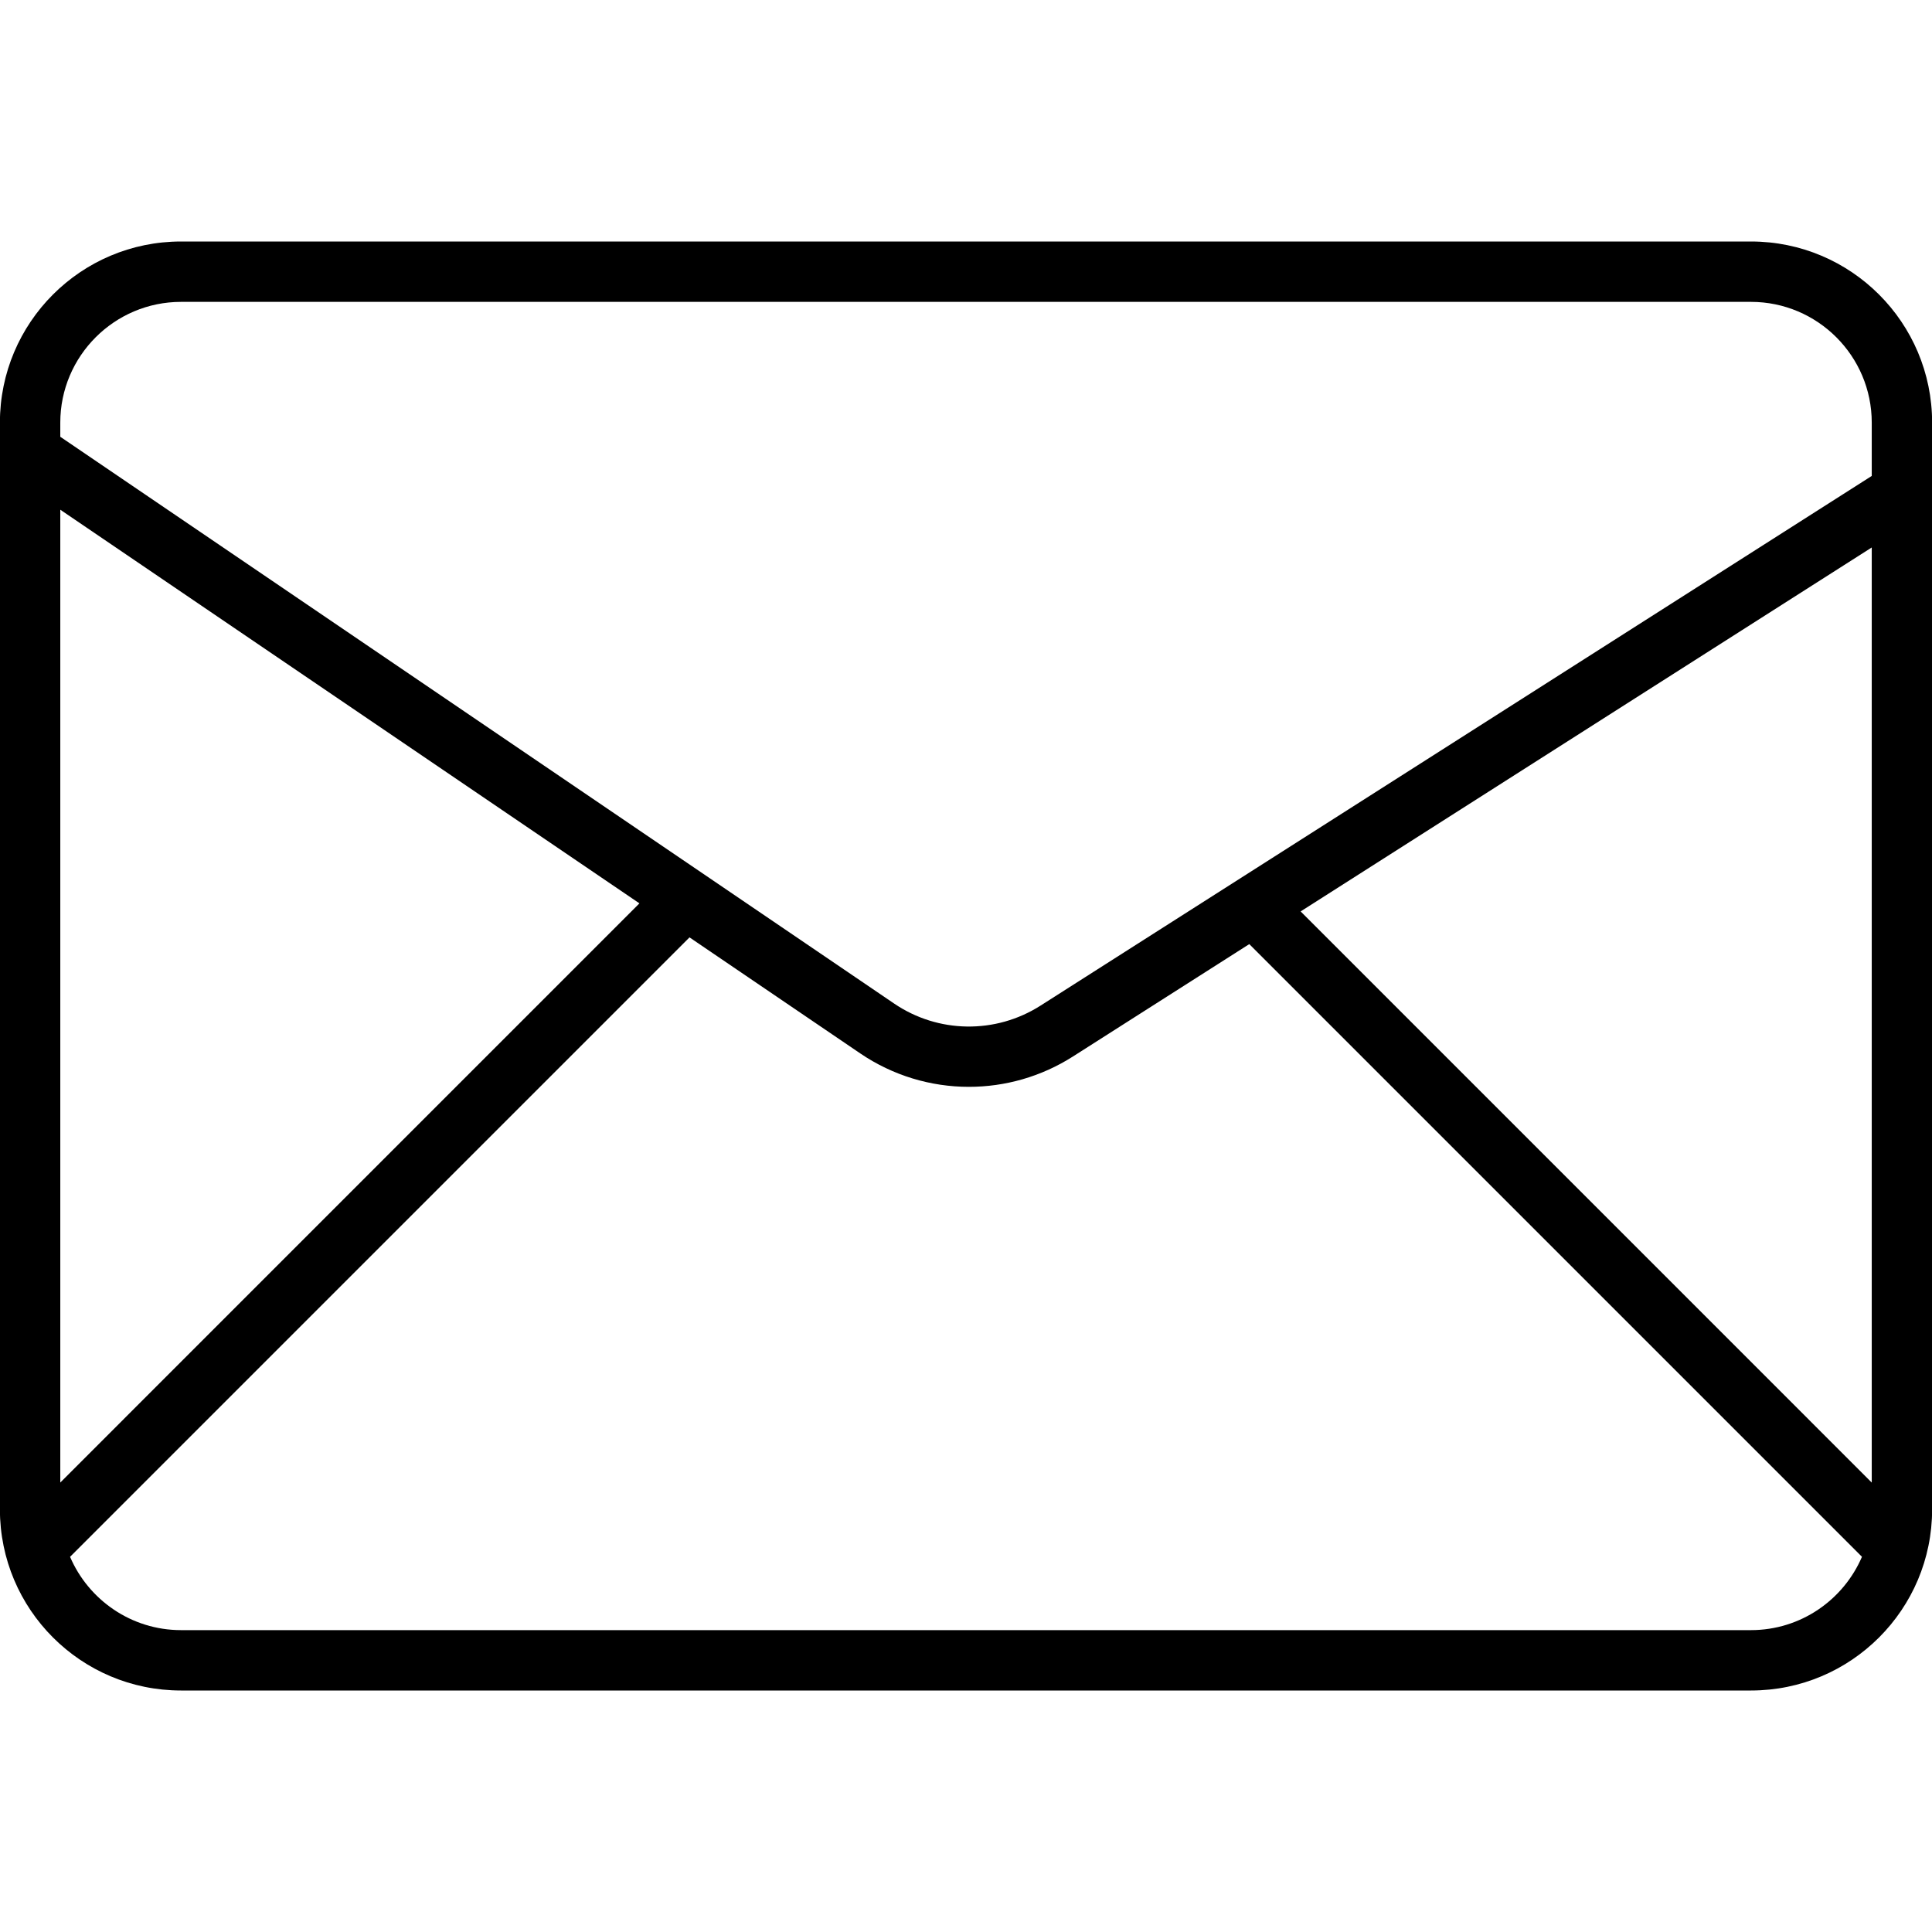
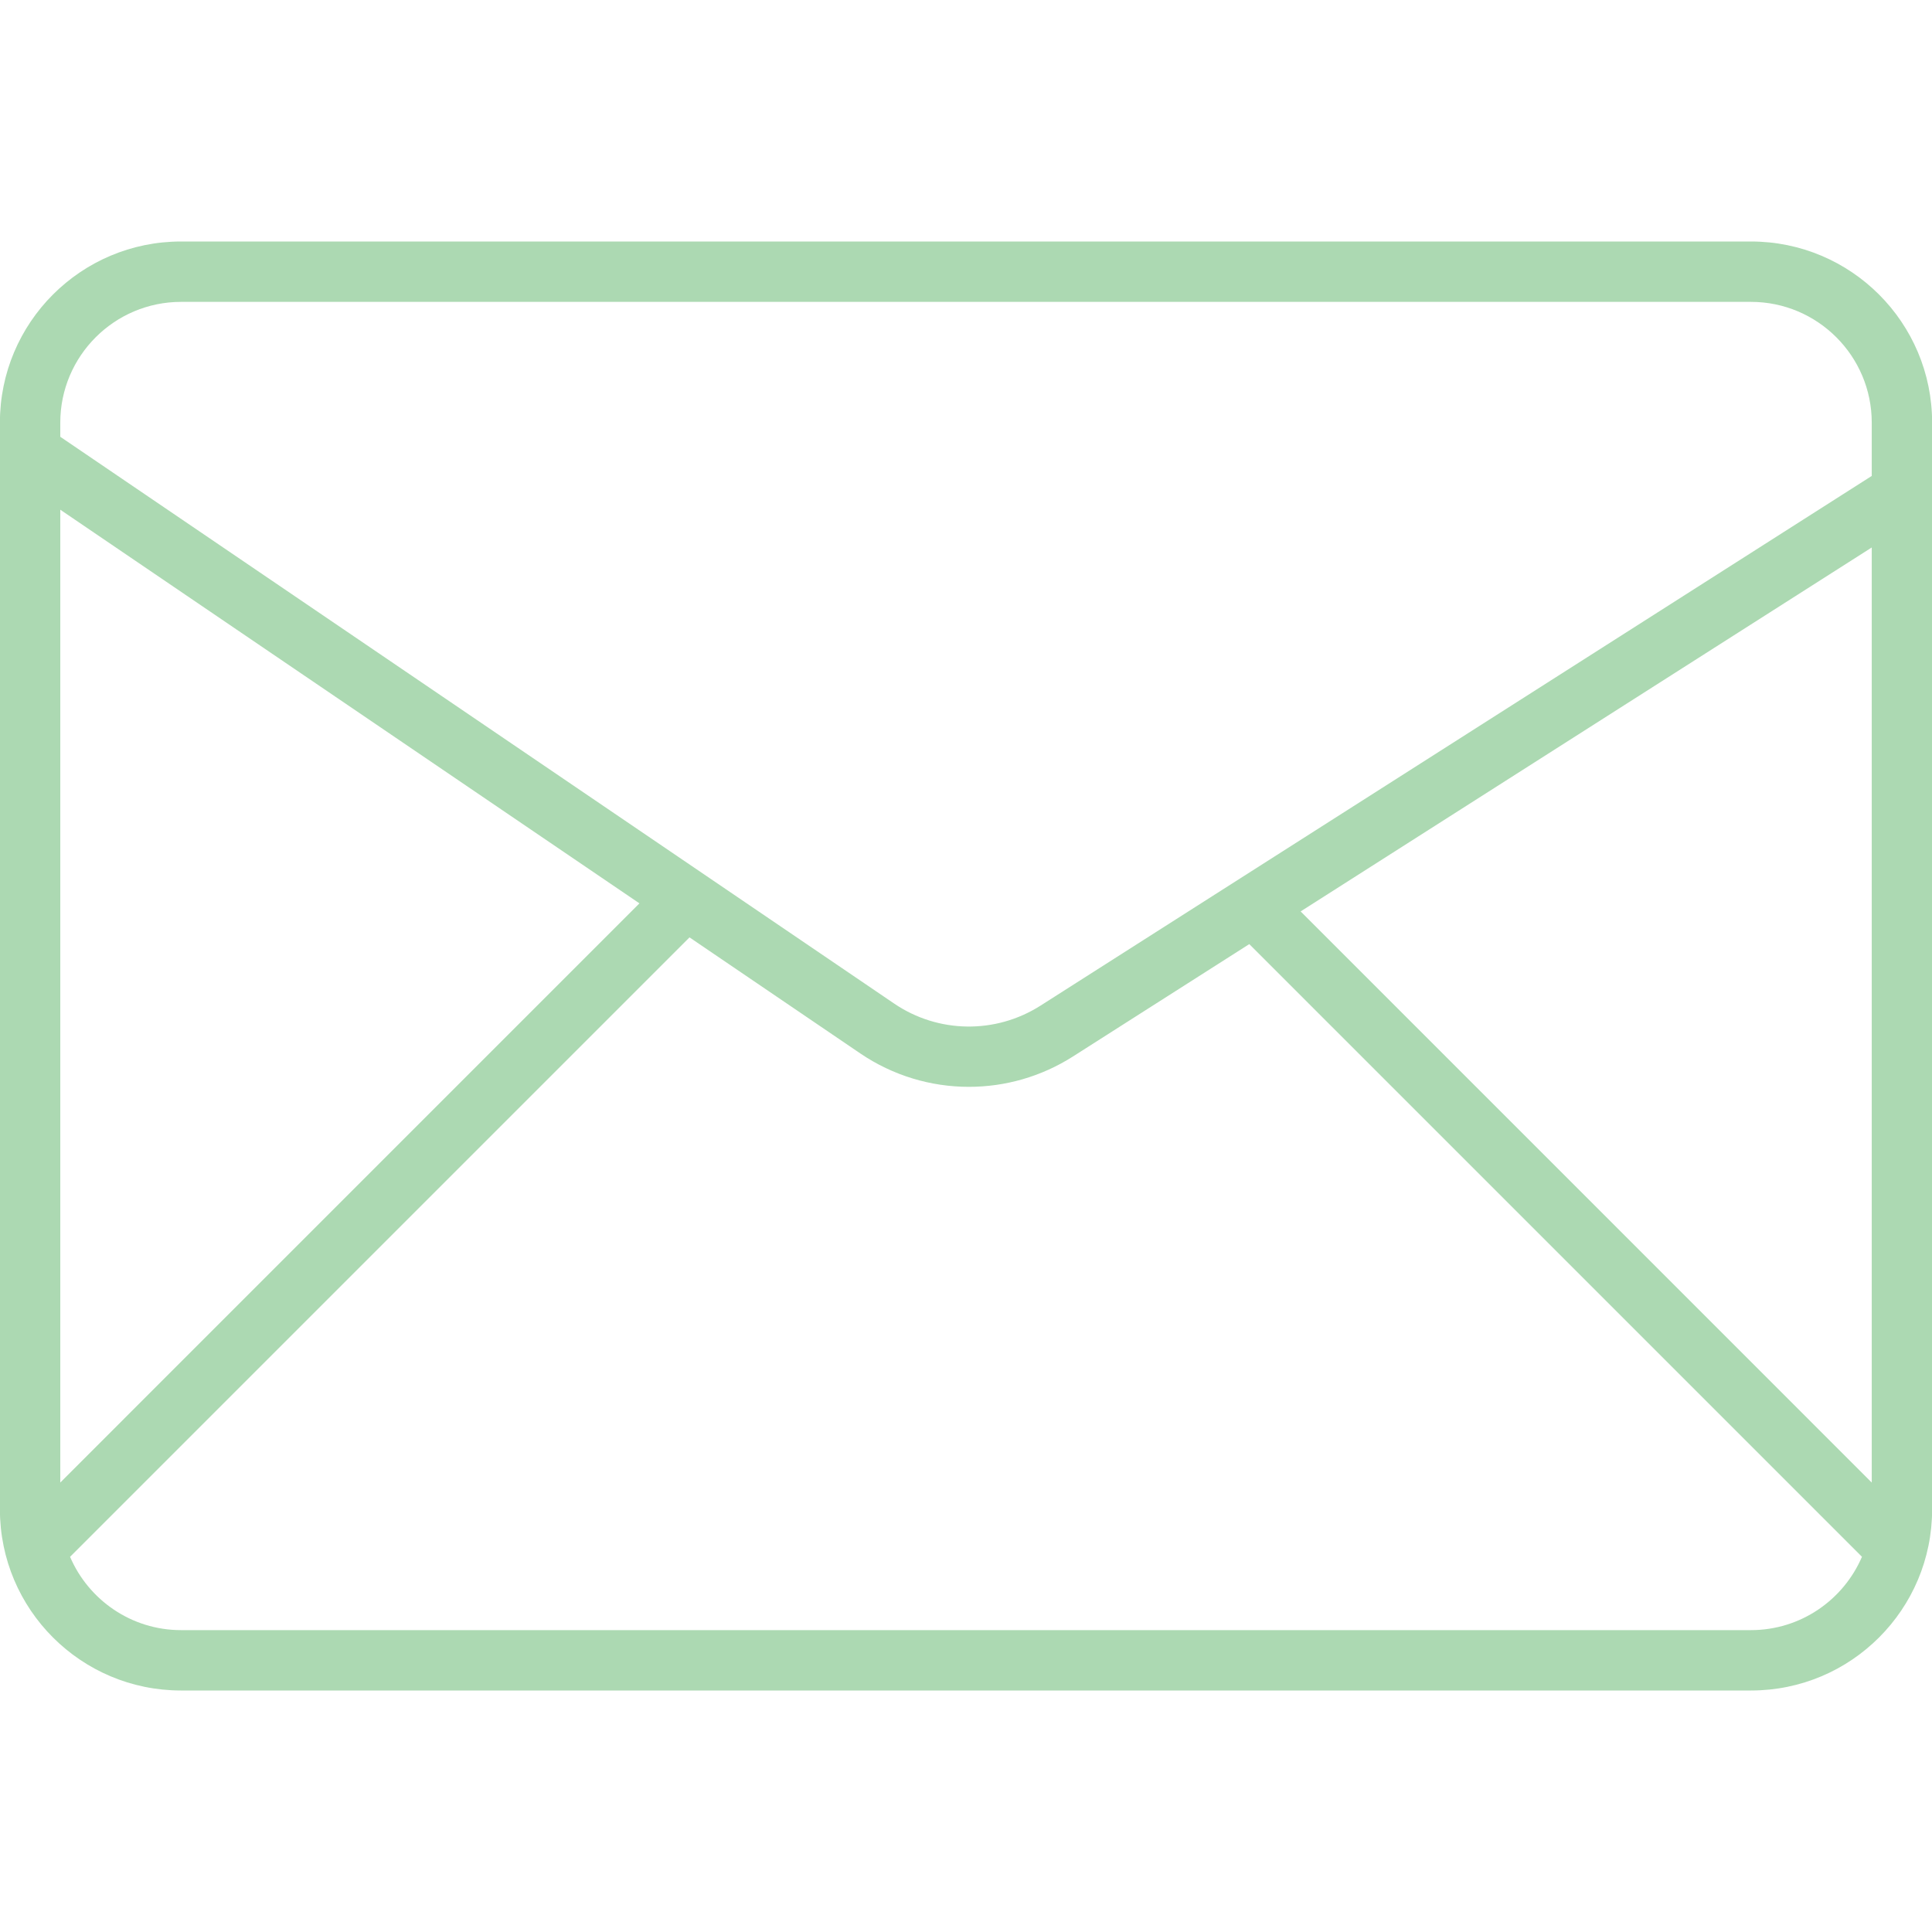
- <svg xmlns="http://www.w3.org/2000/svg" fill="#000000" height="800px" width="800px" version="1.1" id="Layer_1" viewBox="0 0 64 64" enable-background="new 0 0 64 64" xml:space="preserve">
+ <svg xmlns="http://www.w3.org/2000/svg" fill="#ACD9B2" version="1.1" id="Layer_1" viewBox="0 0 64 64" enable-background="new 0 0 64 64" xml:space="preserve">
  <path id="Mail" d="M58.003,8H5.997c-3.314,0-6,2.686-6,6v36c0,3.314,2.686,6,6,6  h52.007c3.314,0,6-2.686,6-6V14C64.003,10.686,61.317,8,58.003,8z M62.003,49.111  L43.085,30.192l18.919-12.056V49.111z M5.997,10h52.007c2.206,0,4,1.794,4,4v1.766  L34.468,33.313c-1.49,0.949-3.394,0.92-4.85-0.07L1.997,14.469V14  C1.997,11.794,3.791,10,5.997,10z M1.997,16.885L21.182,29.925L1.997,49.111V16.885z   M58.003,54H5.997c-1.647,0-3.064-1.002-3.676-2.428l20.52-20.52l5.655,3.843  c1.086,0.738,2.342,1.108,3.6,1.108c1.195,0,2.393-0.334,3.446-1.005  l5.842-3.723l20.296,20.296C61.067,52.998,59.651,54,58.003,54z" />
</svg>
